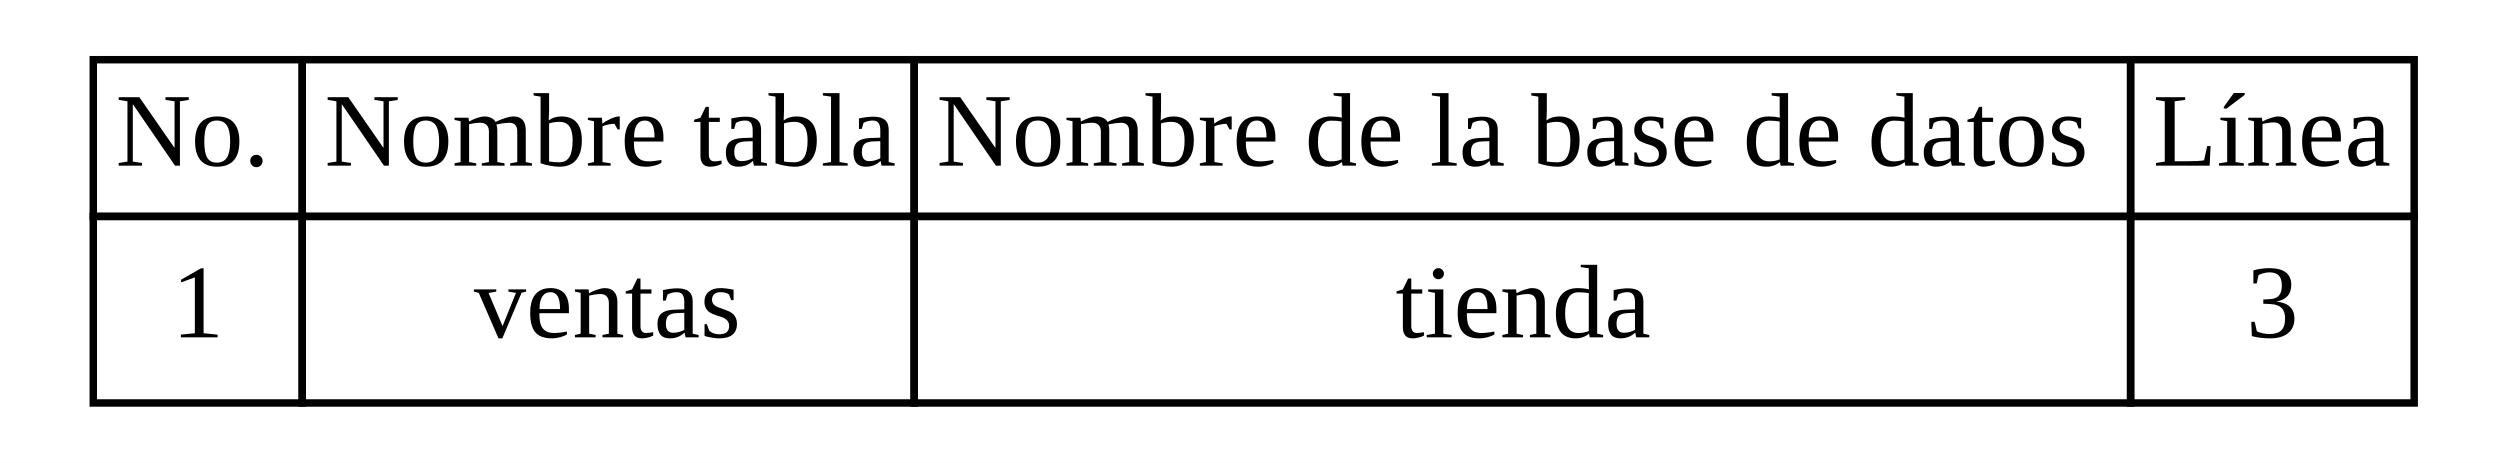
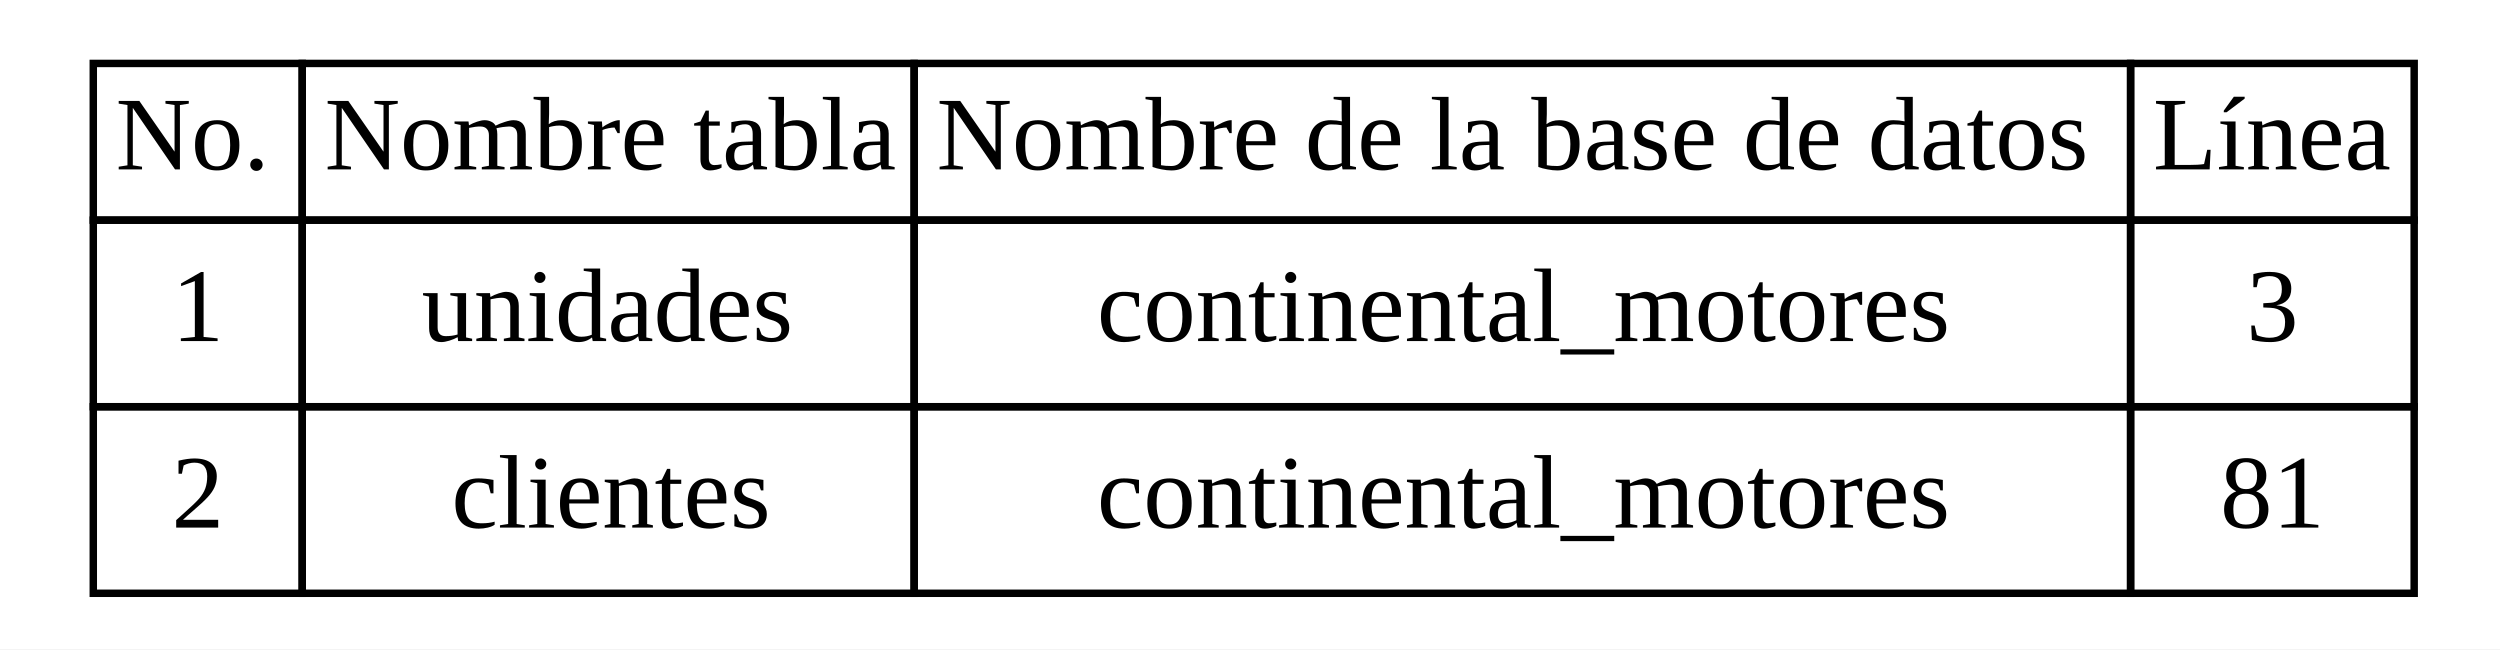
- <svg xmlns="http://www.w3.org/2000/svg" width="335pt" height="62pt" viewBox="0.00 0.00 335.00 62.00">
-   <g id="graph0" class="graph" transform="scale(1 1) rotate(0) translate(4 58)">
-     <polygon fill="white" stroke="transparent" points="-4,4 -4,-58 331,-58 331,4 -4,4" />
+ <svg xmlns="http://www.w3.org/2000/svg" width="335pt" height="87pt" viewBox="0.00 0.00 335.00 87.00">
+   <g id="graph0" class="graph" transform="scale(1 1) rotate(0) translate(4 83)">
+     <polygon fill="white" stroke="transparent" points="-4,4 -4,-83 331,-83 331,4 -4,4" />
    <g id="node1" class="node">
-       <polygon fill="none" stroke="black" points="8.5,-29 8.5,-50 36.5,-50 36.5,-29 8.5,-29" />
-       <text text-anchor="start" x="11.5" y="-35.8" font-family="Times New Roman,serif" font-size="14.00">No.</text>
-       <polygon fill="none" stroke="black" points="36.5,-29 36.5,-50 118.5,-50 118.5,-29 36.5,-29" />
-       <text text-anchor="start" x="39.5" y="-35.8" font-family="Times New Roman,serif" font-size="14.00">Nombre tabla</text>
-       <polygon fill="none" stroke="black" points="118.5,-29 118.5,-50 281.5,-50 281.5,-29 118.5,-29" />
-       <text text-anchor="start" x="121.5" y="-35.8" font-family="Times New Roman,serif" font-size="14.00">Nombre de la base de datos</text>
-       <polygon fill="none" stroke="black" points="281.5,-29 281.5,-50 319.5,-50 319.5,-29 281.5,-29" />
-       <text text-anchor="start" x="284.5" y="-35.8" font-family="Times New Roman,serif" font-size="14.00">Línea</text>
-       <polygon fill="none" stroke="black" points="8.5,-4 8.5,-29 36.5,-29 36.5,-4 8.5,-4" />
-       <text text-anchor="start" x="19" y="-12.8" font-family="Times New Roman,serif" font-size="14.00">1</text>
-       <polygon fill="none" stroke="black" points="36.5,-4 36.5,-29 118.5,-29 118.5,-4 36.5,-4" />
-       <text text-anchor="start" x="59.5" y="-12.8" font-family="Times New Roman,serif" font-size="14.00">ventas</text>
-       <polygon fill="none" stroke="black" points="118.5,-4 118.5,-29 281.5,-29 281.5,-4 118.5,-4" />
-       <text text-anchor="start" x="183" y="-12.8" font-family="Times New Roman,serif" font-size="14.00">tienda</text>
-       <polygon fill="none" stroke="black" points="281.5,-4 281.5,-29 319.5,-29 319.5,-4 281.5,-4" />
-       <text text-anchor="start" x="297" y="-12.8" font-family="Times New Roman,serif" font-size="14.00">3</text>
+       <polygon fill="none" stroke="black" points="8.5,-53.5 8.5,-74.5 36.5,-74.5 36.5,-53.5 8.5,-53.5" />
+       <text text-anchor="start" x="11.5" y="-60.3" font-family="Times New Roman,serif" font-size="14.00">No.</text>
+       <polygon fill="none" stroke="black" points="36.5,-53.5 36.5,-74.5 118.5,-74.5 118.5,-53.5 36.5,-53.5" />
+       <text text-anchor="start" x="39.5" y="-60.3" font-family="Times New Roman,serif" font-size="14.00">Nombre tabla</text>
+       <polygon fill="none" stroke="black" points="118.5,-53.5 118.5,-74.5 281.5,-74.5 281.5,-53.5 118.5,-53.5" />
+       <text text-anchor="start" x="121.5" y="-60.3" font-family="Times New Roman,serif" font-size="14.00">Nombre de la base de datos</text>
+       <polygon fill="none" stroke="black" points="281.5,-53.5 281.5,-74.5 319.5,-74.5 319.5,-53.5 281.5,-53.5" />
+       <text text-anchor="start" x="284.5" y="-60.3" font-family="Times New Roman,serif" font-size="14.00">Línea</text>
+       <polygon fill="none" stroke="black" points="8.5,-28.5 8.5,-53.5 36.5,-53.5 36.5,-28.5 8.5,-28.5" />
+       <text text-anchor="start" x="19" y="-37.3" font-family="Times New Roman,serif" font-size="14.00">1</text>
+       <polygon fill="none" stroke="black" points="36.5,-28.5 36.5,-53.5 118.5,-53.5 118.5,-28.5 36.5,-28.5" />
+       <text text-anchor="start" x="52.5" y="-37.3" font-family="Times New Roman,serif" font-size="14.00">unidades</text>
+       <polygon fill="none" stroke="black" points="118.5,-28.5 118.5,-53.5 281.5,-53.5 281.5,-28.5 118.5,-28.5" />
+       <text text-anchor="start" x="143" y="-37.3" font-family="Times New Roman,serif" font-size="14.00">continental_motores</text>
+       <polygon fill="none" stroke="black" points="281.5,-28.5 281.5,-53.5 319.5,-53.5 319.5,-28.5 281.5,-28.5" />
+       <text text-anchor="start" x="297" y="-37.3" font-family="Times New Roman,serif" font-size="14.00">3</text>
+       <polygon fill="none" stroke="black" points="8.5,-3.5 8.5,-28.5 36.5,-28.5 36.5,-3.5 8.5,-3.5" />
+       <text text-anchor="start" x="19" y="-12.3" font-family="Times New Roman,serif" font-size="14.00">2</text>
+       <polygon fill="none" stroke="black" points="36.5,-3.5 36.5,-28.5 118.5,-28.5 118.5,-3.5 36.5,-3.5" />
+       <text text-anchor="start" x="56.5" y="-12.3" font-family="Times New Roman,serif" font-size="14.00">clientes</text>
+       <polygon fill="none" stroke="black" points="118.5,-3.5 118.5,-28.5 281.5,-28.5 281.5,-3.5 118.5,-3.5" />
+       <text text-anchor="start" x="143" y="-12.3" font-family="Times New Roman,serif" font-size="14.00">continental_motores</text>
+       <polygon fill="none" stroke="black" points="281.5,-3.5 281.5,-28.5 319.5,-28.5 319.5,-3.5 281.5,-3.5" />
+       <text text-anchor="start" x="293.5" y="-12.3" font-family="Times New Roman,serif" font-size="14.00">81</text>
    </g>
  </g>
</svg>
